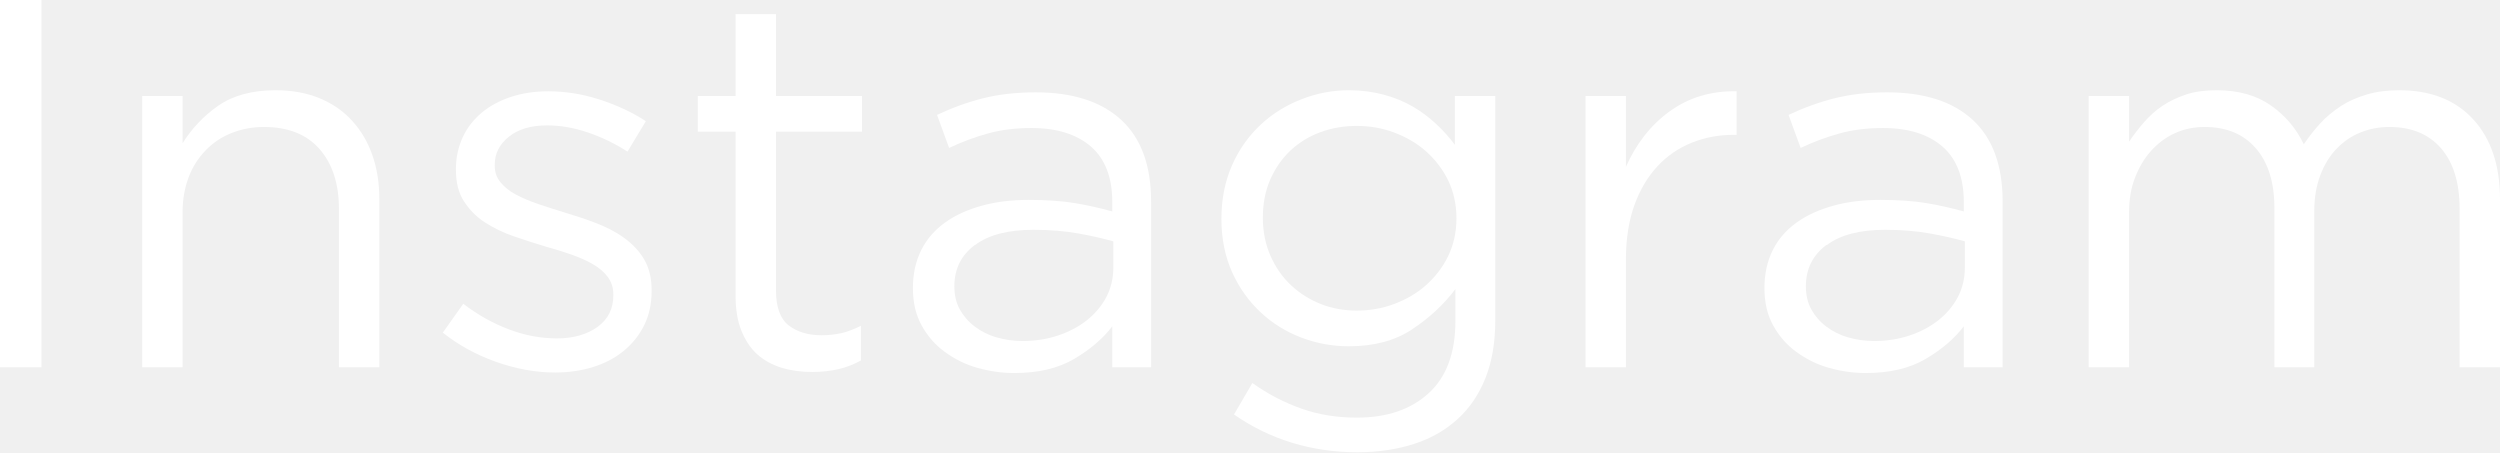
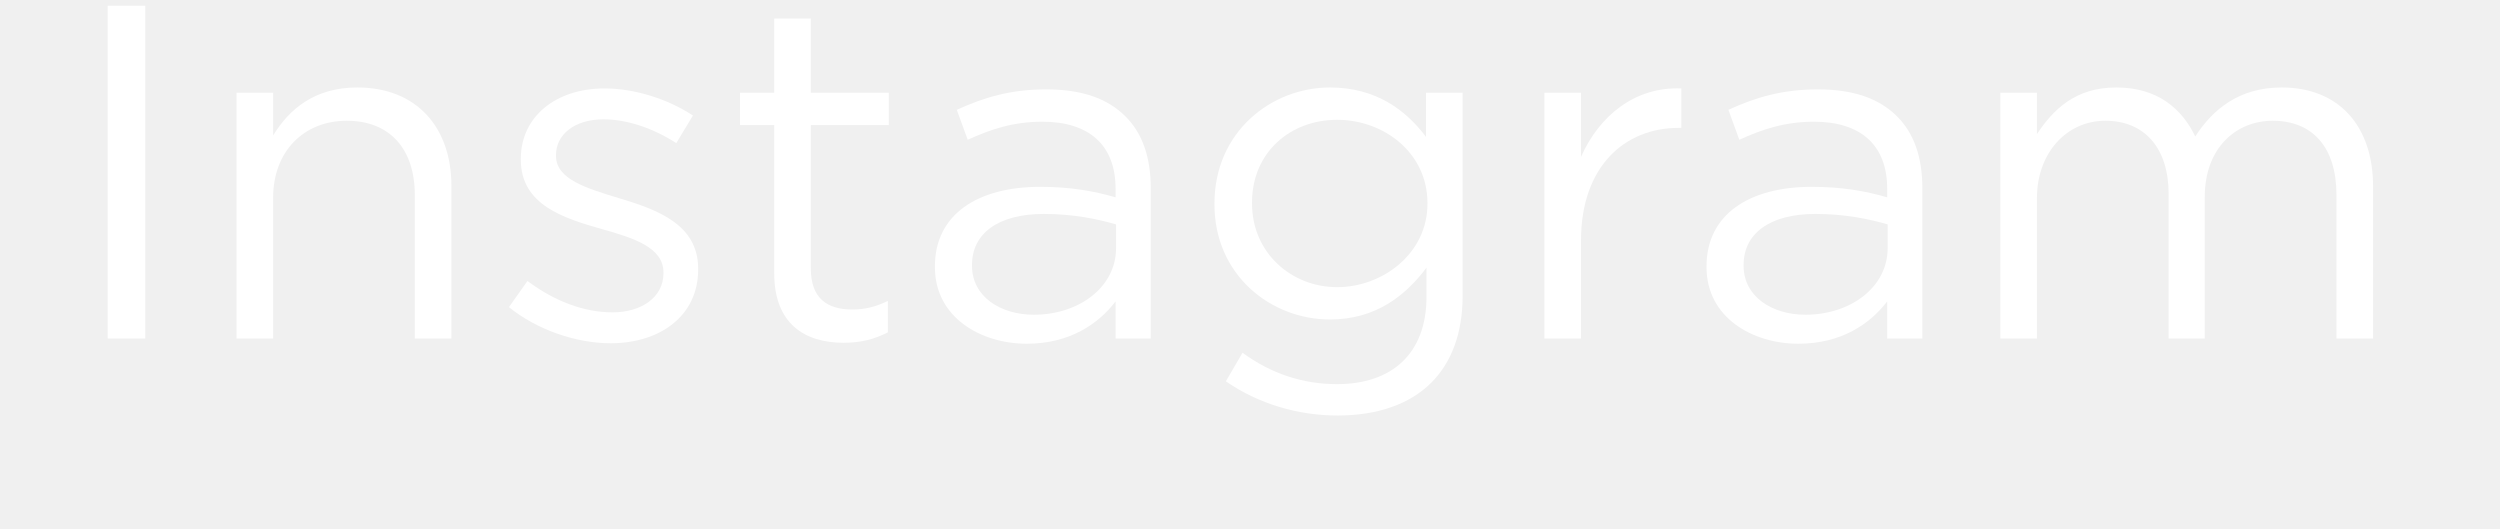
- <svg xmlns="http://www.w3.org/2000/svg" id="_レイヤー_2" data-name="レイヤー 2" viewBox="0 0 95.3 17.24">
-   <g id="Footer">
+ <svg xmlns="http://www.w3.org/2000/svg" id="_レイヤー_2" data-name="レイヤー 2" viewBox="0 0 105.17 22.24">
+   <g id="Nomal">
    <g>
-       <path d="M1.58,0v14H0V0h1.58Z" fill="#fff" />
-       <path d="M6.96,14h-1.54V3.66h1.54v1.8c.35-.56.8-1.04,1.36-1.43.56-.39,1.29-.59,2.18-.59.63,0,1.18.1,1.67.3.49.2.9.48,1.24.85.34.37.6.8.78,1.31.18.51.27,1.07.27,1.68v6.42h-1.54v-6.04c0-.96-.25-1.72-.74-2.28-.49-.56-1.2-.84-2.12-.84-.44,0-.85.08-1.23.23-.38.15-.71.37-.99.66-.28.29-.5.63-.65,1.03-.15.4-.23.84-.23,1.32v5.92Z" fill="#fff" />
-       <path d="M24.55,12.41c-.19.38-.45.7-.78.97s-.71.47-1.16.61c-.45.14-.93.21-1.45.21-.75,0-1.5-.14-2.26-.41s-1.43-.64-2.02-1.11l.78-1.1c.56.43,1.14.75,1.75.98.61.23,1.22.34,1.83.34s1.14-.15,1.54-.44c.4-.29.6-.69.6-1.2v-.04c0-.25-.07-.47-.21-.66-.14-.19-.33-.35-.57-.49-.24-.14-.52-.26-.83-.37s-.64-.21-.97-.3c-.4-.12-.8-.25-1.21-.39-.41-.14-.77-.32-1.1-.53-.33-.21-.59-.48-.8-.8-.21-.32-.31-.72-.31-1.2v-.04c0-.44.09-.84.26-1.21.17-.37.42-.68.73-.94.31-.26.69-.46,1.12-.6.43-.14.9-.21,1.41-.21.64,0,1.29.1,1.94.31.65.21,1.25.48,1.78.83l-.7,1.16c-.48-.31-.98-.55-1.51-.73-.53-.18-1.04-.27-1.55-.27-.61,0-1.1.14-1.46.43-.36.29-.54.64-.54,1.07v.04c0,.24.07.45.22.63.15.18.34.34.59.47.25.13.53.25.85.36s.65.21,1,.32c.4.12.8.25,1.19.4.39.15.75.33,1.07.56.32.23.58.5.77.82s.29.71.29,1.18v.04c0,.49-.1.93-.29,1.31Z" fill="#fff" />
-       <path d="M29.58,11.06c0,.64.16,1.09.48,1.34.32.25.74.38,1.26.38.27,0,.52-.03.75-.08.23-.05.48-.15.75-.28v1.32c-.27.15-.55.26-.85.33-.3.07-.64.11-1.01.11-.41,0-.8-.05-1.16-.16-.36-.11-.67-.28-.93-.51-.26-.23-.46-.54-.61-.91-.15-.37-.22-.82-.22-1.34v-6.24h-1.44v-1.36h1.44V.54h1.54v3.12h3.28v1.36h-3.28v6.04Z" fill="#fff" />
-       <path d="M37.65,5.09c-.5.14-.99.32-1.47.55l-.46-1.26c.57-.27,1.15-.48,1.74-.63.59-.15,1.26-.23,2.02-.23,1.41,0,2.5.35,3.26,1.05.76.7,1.14,1.74,1.14,3.11v6.32h-1.48v-1.56c-.36.47-.84.88-1.45,1.24-.61.36-1.37.54-2.29.54-.48,0-.95-.07-1.41-.2-.46-.13-.87-.34-1.24-.61s-.66-.61-.88-1.01c-.22-.4-.33-.87-.33-1.42s.11-1.03.32-1.45c.21-.42.52-.77.91-1.05.39-.28.86-.49,1.4-.64.54-.15,1.14-.22,1.79-.22s1.25.04,1.74.12c.49.08.97.19,1.44.32v-.36c0-.93-.27-1.64-.81-2.11-.54-.47-1.3-.71-2.27-.71-.61,0-1.17.07-1.67.21ZM37.16,9.34c-.52.39-.78.91-.78,1.58,0,.33.07.63.21.88.14.25.33.47.57.65.24.18.51.32.83.41.31.09.64.14.99.14.48,0,.93-.07,1.35-.21.42-.14.78-.33,1.1-.58.31-.25.56-.54.74-.88.18-.34.27-.72.27-1.13v-1c-.39-.11-.83-.21-1.33-.3-.5-.09-1.07-.14-1.71-.14-.97,0-1.71.19-2.23.58Z" fill="#fff" />
-       <path d="M56.63,14.4c-.25.63-.6,1.15-1.06,1.57-.46.42-1.01.74-1.66.95-.65.21-1.37.32-2.17.32-.87,0-1.69-.12-2.48-.36s-1.53-.6-2.22-1.08l.7-1.2c.6.43,1.23.75,1.88.98.65.23,1.35.34,2.1.34,1.15,0,2.06-.31,2.74-.93s1.02-1.54,1.02-2.75v-1.22c-.45.6-1.01,1.11-1.66,1.54-.65.43-1.45.64-2.4.64-.63,0-1.23-.11-1.81-.33s-1.1-.54-1.55-.96-.82-.93-1.09-1.53c-.27-.6-.41-1.28-.41-2.04s.14-1.44.41-2.05.64-1.12,1.09-1.54.97-.74,1.56-.97c.59-.23,1.19-.34,1.8-.34.48,0,.92.06,1.33.17s.77.26,1.1.45c.33.19.62.41.89.66.27.25.51.52.72.8v-1.86h1.54v8.54c0,.84-.12,1.57-.37,2.2ZM55.2,6.87c-.21-.43-.5-.8-.85-1.11-.35-.31-.76-.54-1.21-.71-.45-.17-.93-.25-1.42-.25s-.96.08-1.39.24c-.43.16-.81.39-1.14.7-.33.31-.58.68-.77,1.11-.19.43-.28.92-.28,1.45s.1,1.02.29,1.45c.19.43.45.81.78,1.12s.71.55,1.14.72c.43.17.89.25,1.37.25s.97-.08,1.42-.25c.45-.17.86-.4,1.21-.71.35-.31.64-.68.85-1.11.21-.43.32-.92.32-1.45s-.11-1.02-.32-1.45Z" fill="#fff" />
-       <path d="M61.98,14h-1.54V3.66h1.54v2.7c.19-.43.42-.82.7-1.18.28-.36.6-.67.96-.93s.75-.46,1.18-.59c.43-.13.89-.19,1.38-.18v1.66h-.12c-.56,0-1.09.1-1.59.3-.5.2-.94.5-1.31.9-.37.4-.67.9-.88,1.49-.21.59-.32,1.28-.32,2.05v4.12Z" fill="#fff" />
-       <path d="M70.11,5.09c-.5.14-.99.32-1.47.55l-.46-1.26c.57-.27,1.15-.48,1.74-.63s1.26-.23,2.02-.23c1.41,0,2.5.35,3.26,1.05.76.7,1.14,1.74,1.14,3.11v6.32h-1.48v-1.56c-.36.47-.84.88-1.45,1.24-.61.36-1.37.54-2.29.54-.48,0-.95-.07-1.41-.2-.46-.13-.87-.34-1.24-.61s-.66-.61-.88-1.01c-.22-.4-.33-.87-.33-1.42s.11-1.03.32-1.45c.21-.42.52-.77.91-1.05.39-.28.86-.49,1.4-.64.54-.15,1.14-.22,1.79-.22s1.25.04,1.74.12.97.19,1.44.32v-.36c0-.93-.27-1.64-.81-2.11-.54-.47-1.3-.71-2.27-.71-.61,0-1.17.07-1.67.21ZM69.62,9.34c-.52.39-.78.91-.78,1.58,0,.33.07.63.21.88.14.25.33.47.57.65.24.18.51.32.83.41.31.09.64.14.99.14.48,0,.93-.07,1.35-.21.42-.14.78-.33,1.1-.58.31-.25.56-.54.74-.88s.27-.72.27-1.13v-1c-.39-.11-.83-.21-1.33-.3-.5-.09-1.07-.14-1.7-.14-.97,0-1.71.19-2.23.58Z" fill="#fff" />
-       <path d="M88.45,4.7c.23-.25.5-.47.79-.66.29-.19.62-.33.99-.44.37-.11.78-.16,1.23-.16,1.2,0,2.14.37,2.82,1.11s1.02,1.76,1.02,3.05v6.4h-1.54v-6.04c0-1-.24-1.77-.71-2.31s-1.13-.81-1.97-.81c-.39,0-.75.07-1.1.21-.35.14-.65.35-.91.62-.26.27-.47.61-.62,1.01-.15.4-.23.85-.23,1.36v5.96h-1.52v-6.08c0-.97-.24-1.73-.71-2.27-.47-.54-1.12-.81-1.95-.81-.41,0-.79.08-1.14.24-.35.16-.65.39-.91.68-.26.29-.46.64-.61,1.03s-.22.83-.22,1.31v5.9h-1.54V3.66h1.54v1.74c.17-.25.36-.5.57-.74s.44-.45.71-.63c.27-.18.57-.32.9-.43.33-.11.72-.16,1.16-.16.84,0,1.53.2,2.08.59.55.39.96.88,1.24,1.47.19-.28.4-.55.63-.8Z" fill="#fff" />
+       <g>
+         <path d="M4.53.24h1.58v14h-1.58V.24Z" fill="#fff" />
+         <path d="M9.95,3.9h1.54v1.8c.68-1.12,1.76-2.02,3.54-2.02,2.5,0,3.96,1.68,3.96,4.14v6.42h-1.54v-6.04c0-1.92-1.04-3.12-2.86-3.12s-3.1,1.3-3.1,3.24v5.92h-1.54V3.9Z" fill="#fff" />
+         <path d="M21.41,12.92l.78-1.1c1.12.84,2.36,1.32,3.58,1.32s2.14-.64,2.14-1.64v-.04c0-1.04-1.22-1.44-2.58-1.82-1.62-.46-3.42-1.02-3.42-2.92v-.04c0-1.78,1.48-2.96,3.52-2.96,1.26,0,2.66.44,3.72,1.14l-.7,1.16c-.96-.62-2.06-1-3.06-1-1.22,0-2,.64-2,1.5v.04c0,.98,1.28,1.36,2.66,1.78,1.6.48,3.32,1.1,3.32,2.96v.04c0,1.96-1.62,3.1-3.68,3.1-1.48,0-3.12-.58-4.28-1.52Z" fill="#fff" />
+         <path d="M32.57,11.5v-6.24h-1.44v-1.36h1.44V.78h1.54v3.12h3.28v1.36h-3.28v6.04c0,1.26.7,1.72,1.74,1.72.52,0,.96-.1,1.5-.36v1.32c-.54.28-1.12.44-1.86.44-1.66,0-2.92-.82-2.92-2.92Z" fill="#fff" />
+         <path d="M39.33,11.24v-.04c0-2.18,1.8-3.34,4.42-3.34,1.32,0,2.26.18,3.18.44v-.36c0-1.86-1.14-2.82-3.08-2.82-1.22,0-2.18.32-3.14.76l-.46-1.26c1.14-.52,2.26-.86,3.76-.86s2.58.38,3.34,1.14c.7.7,1.06,1.7,1.06,3.02v6.32h-1.48v-1.56c-.72.94-1.92,1.78-3.74,1.78-1.92,0-3.86-1.1-3.86-3.22ZM46.95,10.44v-1c-.76-.22-1.78-.44-3.04-.44-1.94,0-3.02.84-3.02,2.14v.04c0,1.3,1.2,2.06,2.6,2.06,1.9,0,3.46-1.16,3.46-2.8Z" fill="#fff" />
+         <path d="M51.57,16.04l.7-1.2c1.18.86,2.5,1.32,3.98,1.32,2.28,0,3.76-1.26,3.76-3.68v-1.22c-.9,1.2-2.16,2.18-4.06,2.18-2.48,0-4.86-1.86-4.86-4.84v-.04c0-3.02,2.4-4.88,4.86-4.88,1.94,0,3.2.96,4.04,2.08v-1.86h1.54v8.54c0,1.6-.48,2.82-1.32,3.66-.92.92-2.3,1.38-3.94,1.38s-3.32-.48-4.7-1.44ZM60.05,8.58v-.04c0-2.12-1.84-3.5-3.8-3.5s-3.58,1.36-3.58,3.48v.04c0,2.08,1.66,3.52,3.58,3.52s3.8-1.42,3.8-3.5Z" fill="#fff" />
+         <path d="M64.97,3.9h1.54v2.7c.76-1.72,2.26-2.96,4.22-2.88v1.66h-.12c-2.26,0-4.1,1.62-4.1,4.74v4.12h-1.54V3.9Z" fill="#fff" />
+         <path d="M71.79,11.24v-.04c0-2.18,1.8-3.34,4.42-3.34,1.32,0,2.26.18,3.18.44v-.36c0-1.86-1.14-2.82-3.08-2.82-1.22,0-2.18.32-3.14.76l-.46-1.26c1.14-.52,2.26-.86,3.76-.86s2.58.38,3.34,1.14c.7.7,1.06,1.7,1.06,3.02v6.32h-1.48v-1.56c-.72.94-1.92,1.78-3.74,1.78-1.92,0-3.86-1.1-3.86-3.22ZM79.41,10.44v-1c-.76-.22-1.78-.44-3.04-.44-1.94,0-3.02.84-3.02,2.14v.04c0,1.3,1.2,2.06,2.6,2.06,1.9,0,3.46-1.16,3.46-2.8Z" fill="#fff" />
+         <path d="M84.15,3.9h1.54v1.74c.68-1.02,1.6-1.96,3.34-1.96s2.76.9,3.32,2.06c.74-1.14,1.84-2.06,3.64-2.06,2.38,0,3.84,1.6,3.84,4.16v6.4h-1.54v-6.04c0-2-1-3.12-2.68-3.12-1.56,0-2.86,1.16-2.86,3.2v5.96h-1.52v-6.08c0-1.94-1.02-3.08-2.66-3.08s-2.88,1.36-2.88,3.26v5.9h-1.54V3.9Z" fill="#fff" />
+       </g>
+       <rect width="105.17" height="22.24" fill="none" />
    </g>
  </g>
</svg>
